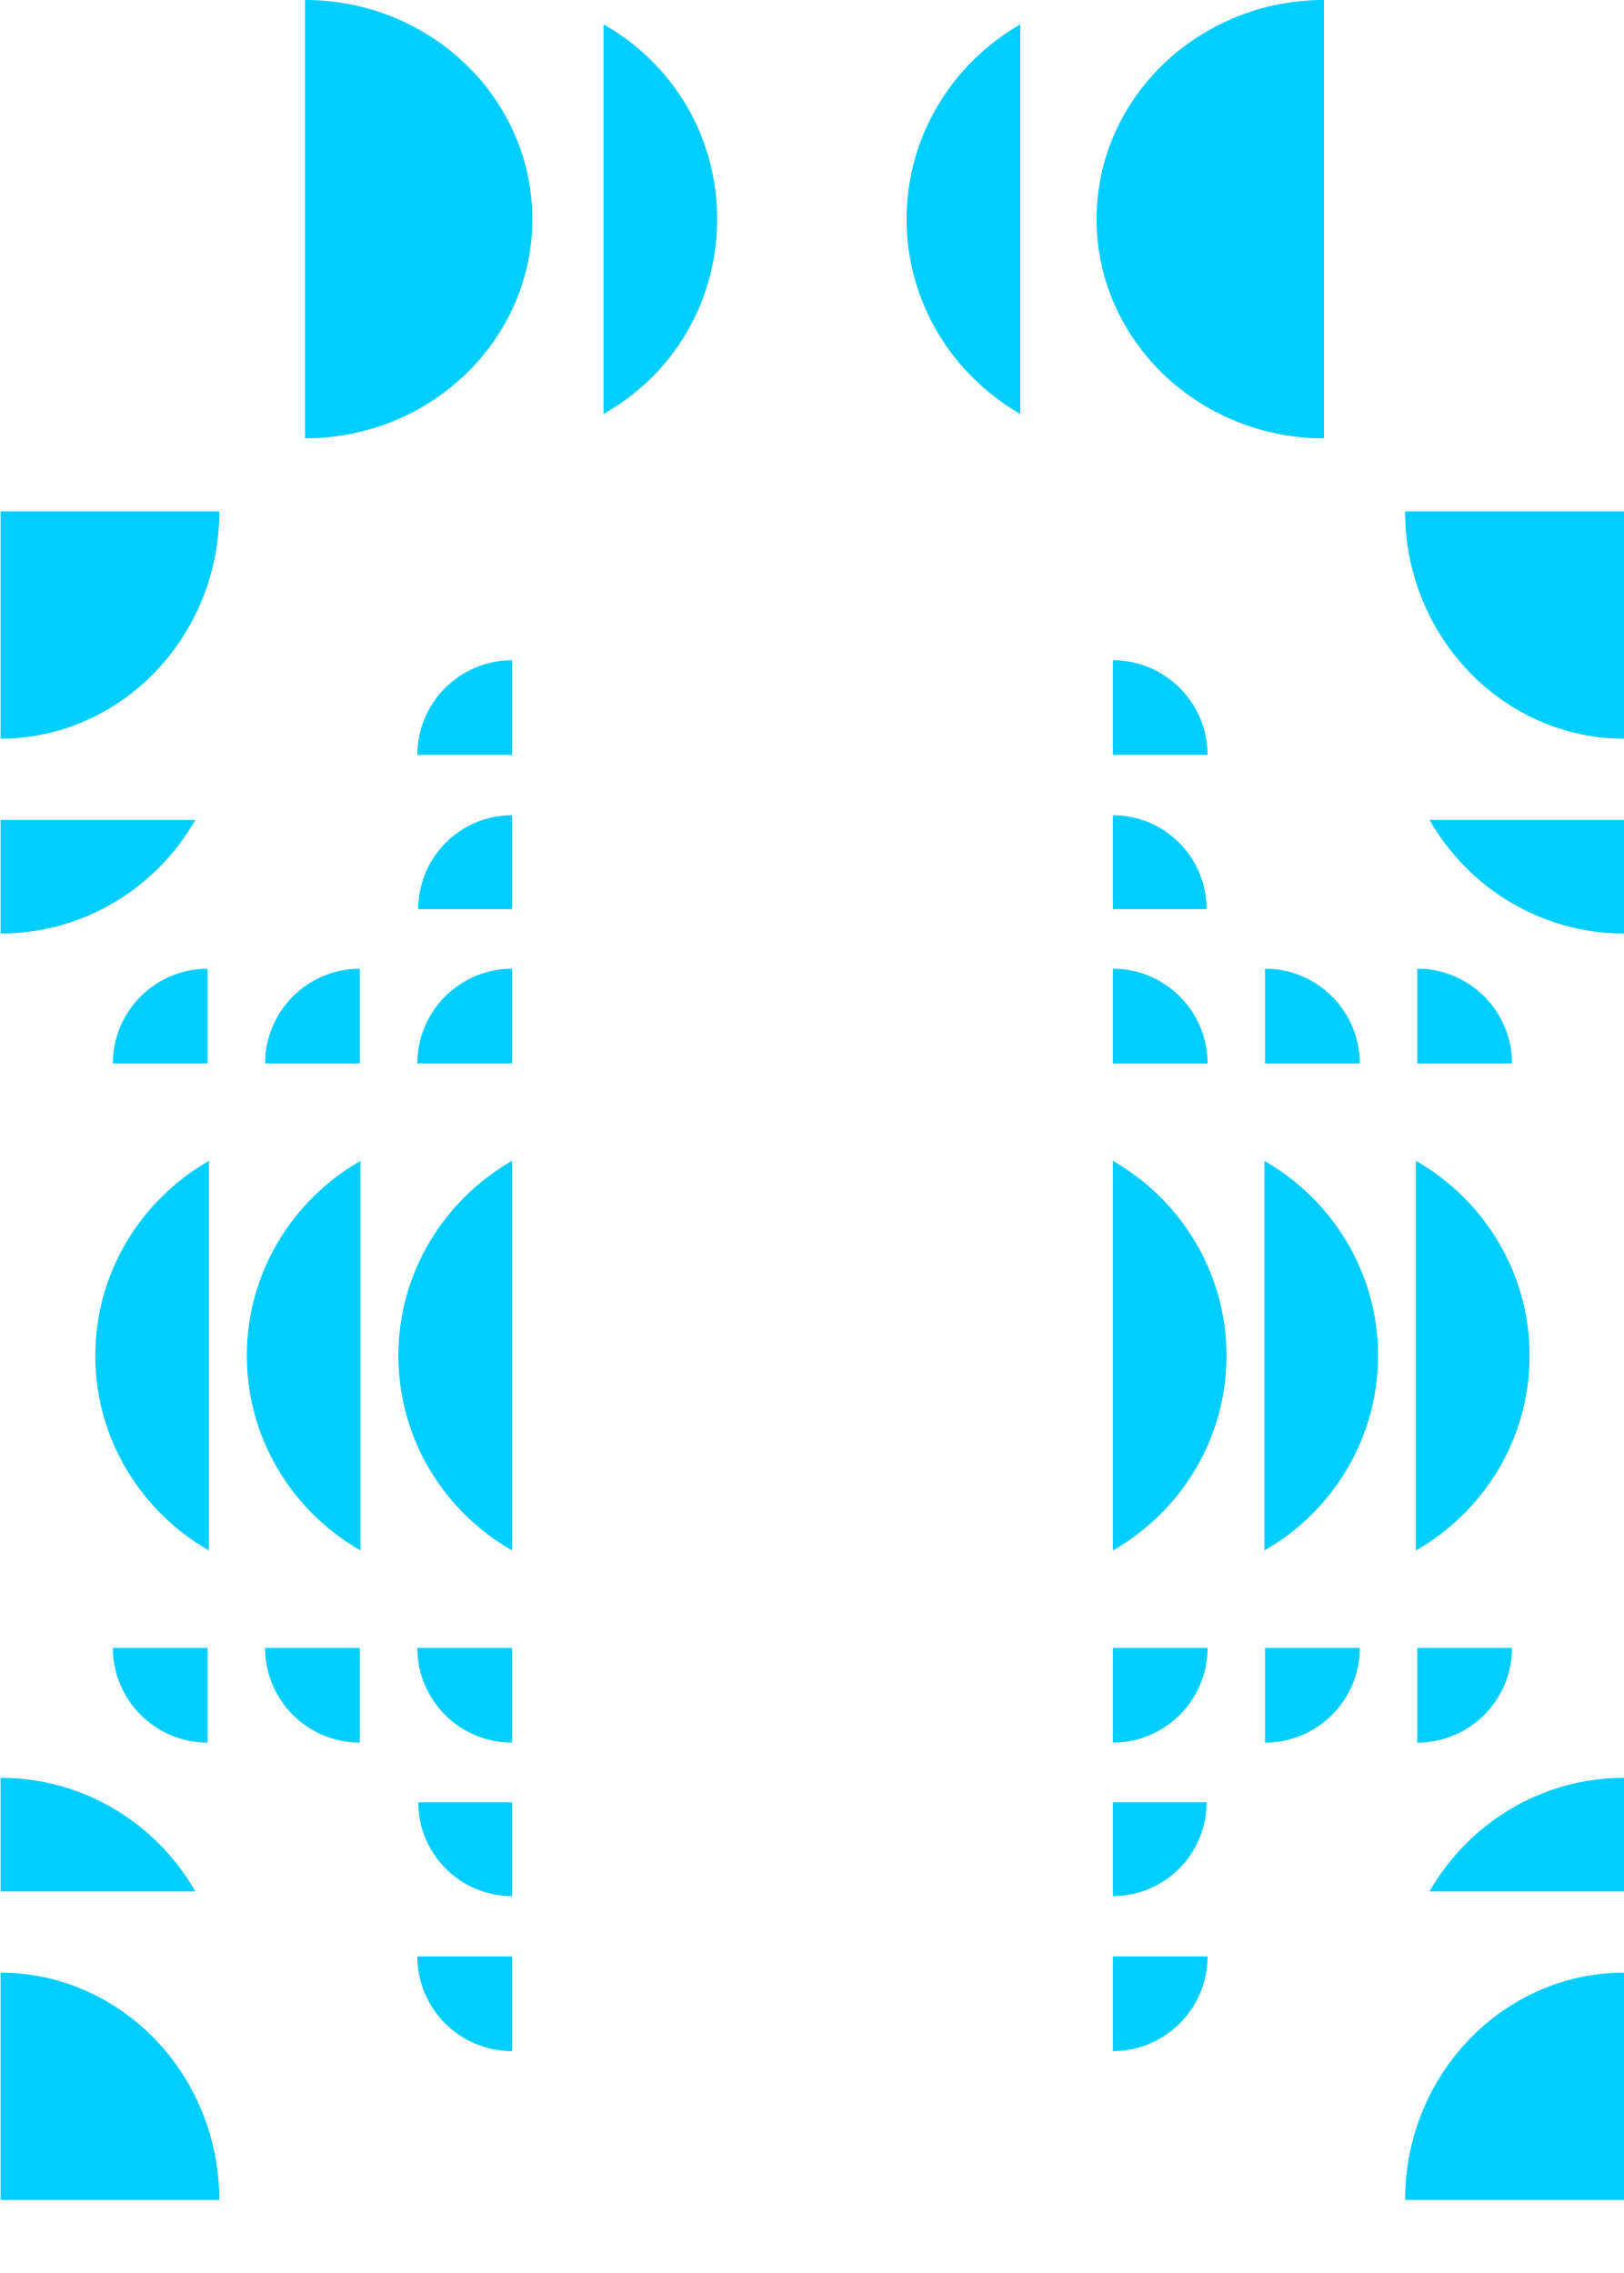
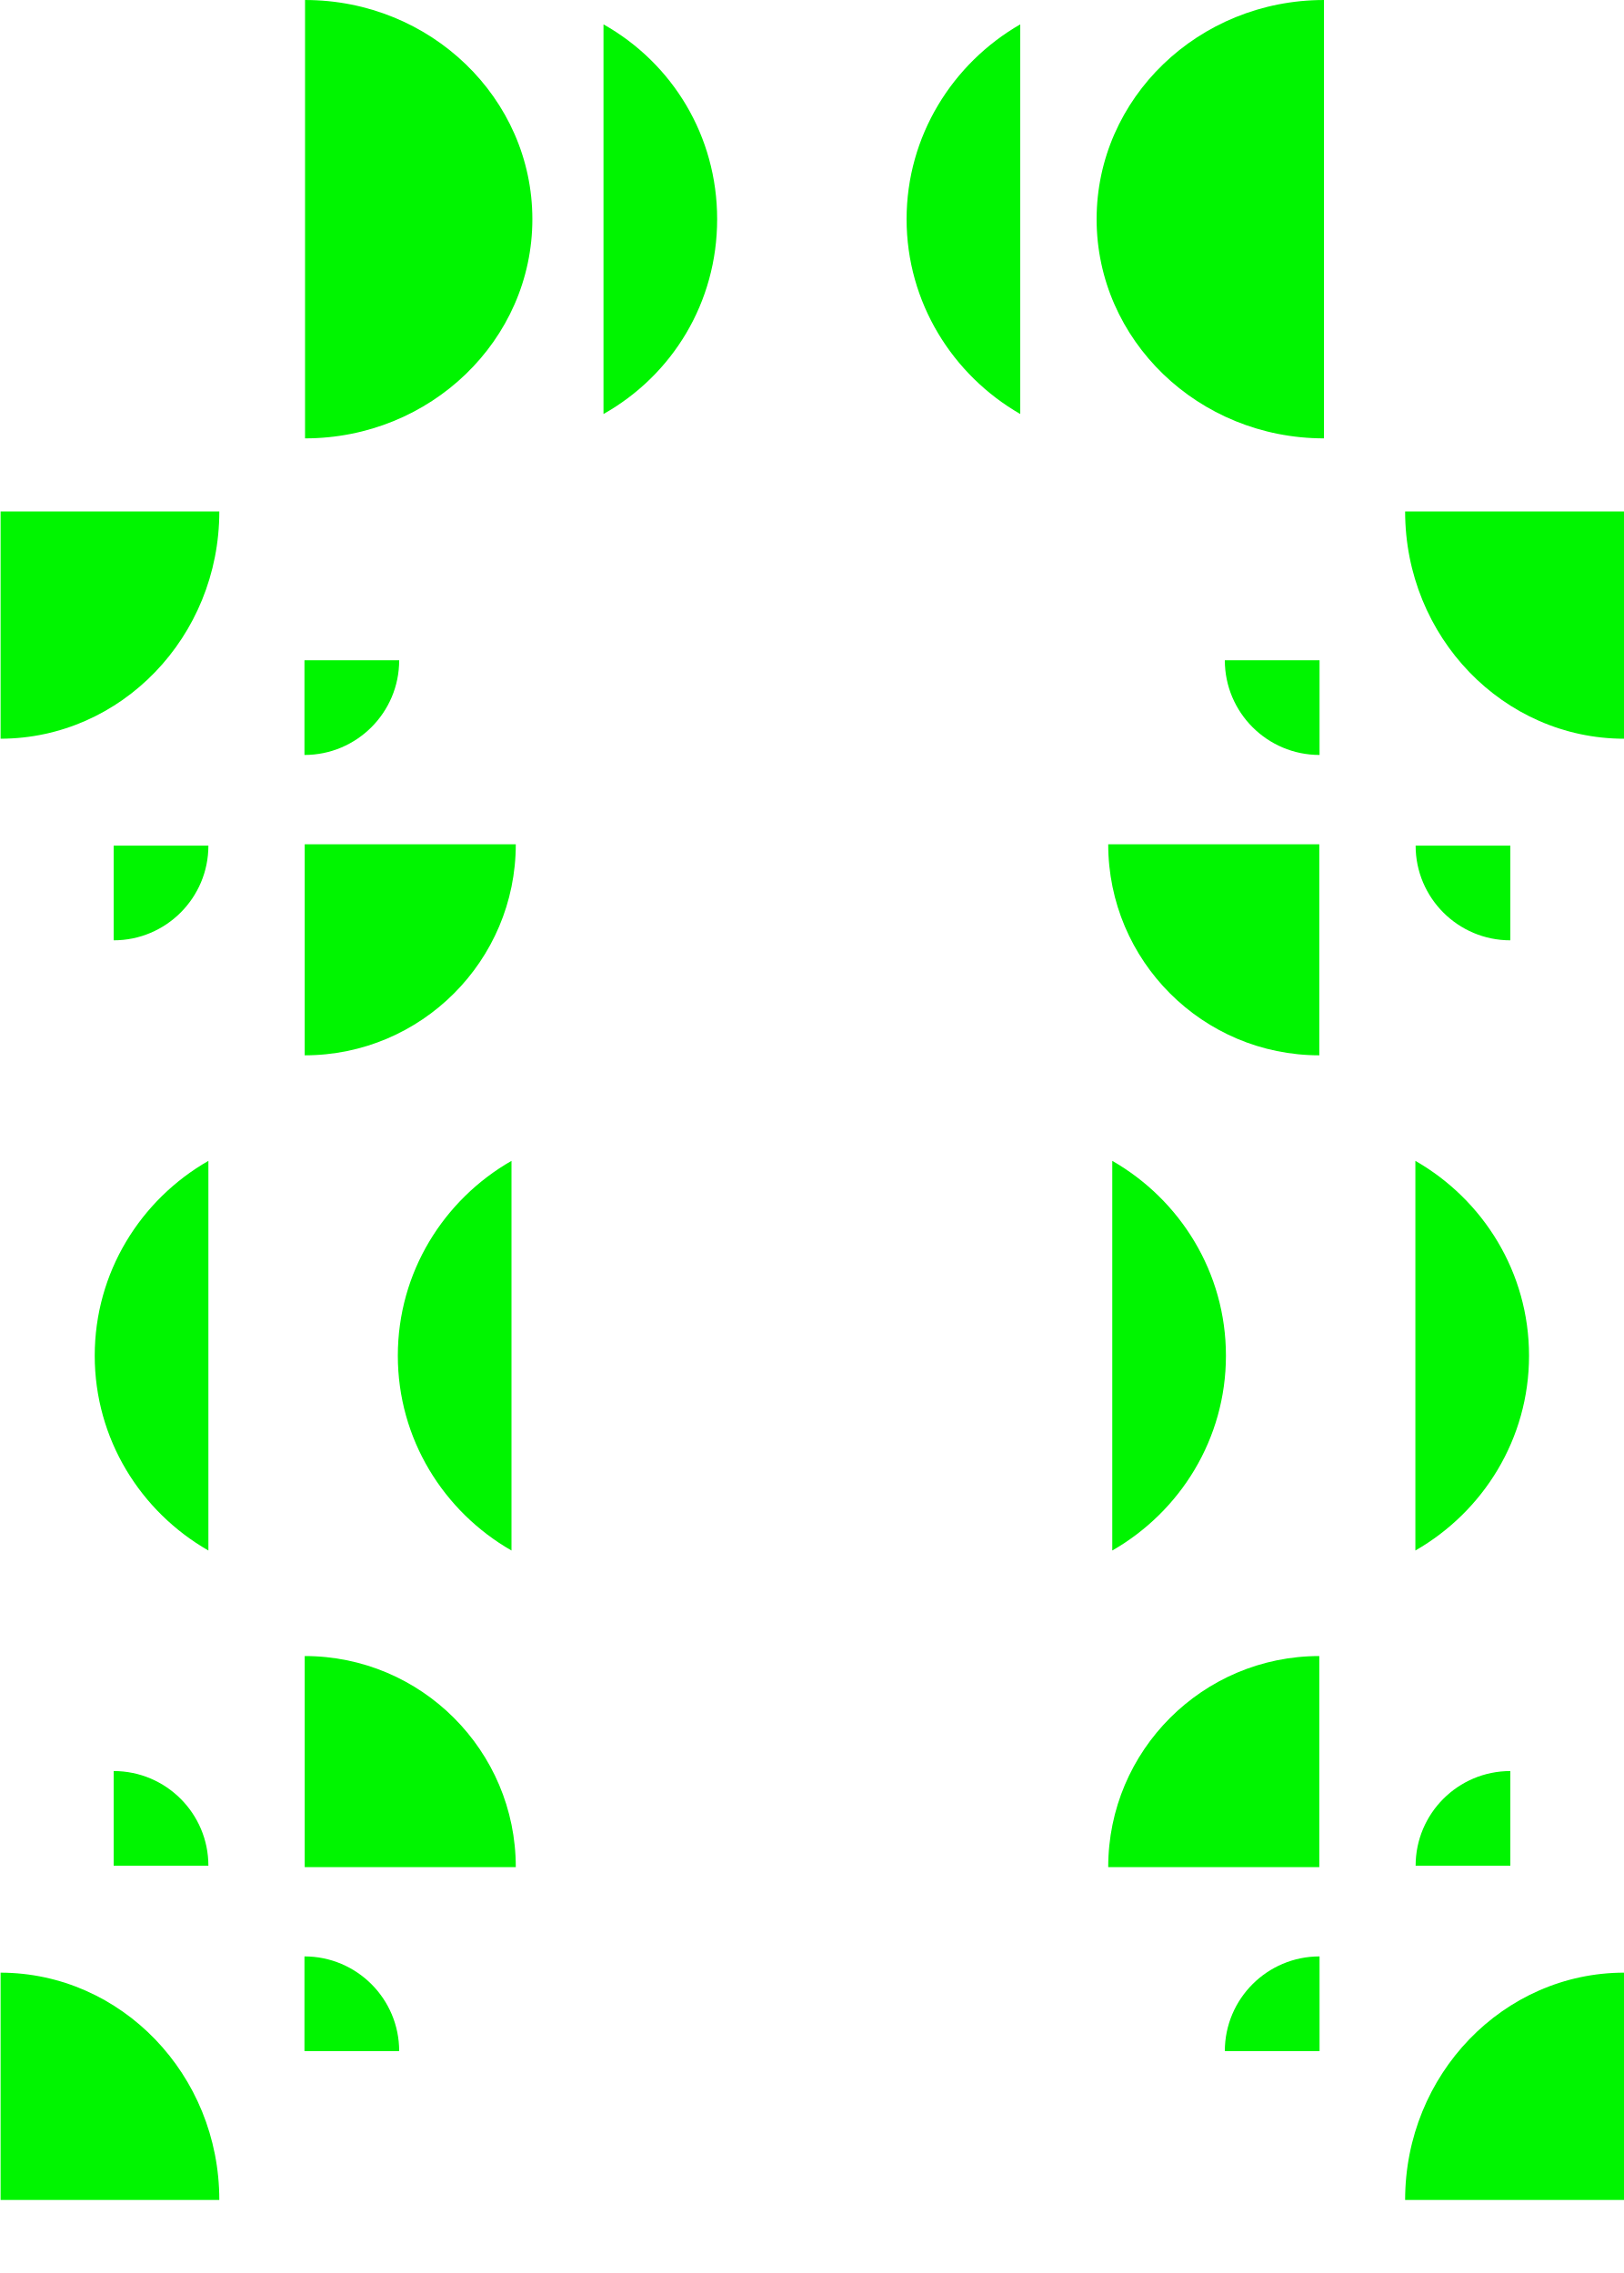
<svg xmlns="http://www.w3.org/2000/svg" version="1.1" id="Ebene_1" x="0px" y="0px" width="1200px" height="1680px" viewBox="0 0 1200 1680" enable-background="new 0 0 1200 1680" xml:space="preserve">
-   <path fill="#00CEFF" d="M154.425,857.996c-50.198,28.768-84,82.508-84,144c0,61.493,33.802,115.233,84,144V857.996z" />
-   <path fill="#00CEFF" d="M378.425,857.996c-50.198,28.768-84,82.508-84,144c0,61.493,33.802,115.233,84,144V857.996z" />
-   <path fill="#00CEFF" d="M266.425,857.996c-50.198,28.768-84,82.508-84,144c0,61.493,33.802,115.233,84,144V857.996z" />
-   <path fill="#00CEFF" d="M1046.425,857.996c50.198,28.768,84,82.508,84,144c0,61.493-33.802,115.233-84,144V857.996z" />
-   <path fill="#00CEFF" d="M822.425,857.996c50.198,28.768,84,82.508,84,144c0,61.493-33.802,115.233-84,144V857.996z" />
-   <path fill="#00CEFF" d="M934.425,857.996c50.198,28.768,84,82.508,84,144c0,61.493-33.802,115.233-84,144V857.996z" />
-   <path fill="#00CEFF" d="M892.425,1217.996h-70v70C861.059,1287.996,892.425,1256.631,892.425,1217.996" />
-   <path fill="#00CEFF" d="M891.733,1332.084h-69.307v69.363C860.677,1401.447,891.733,1370.368,891.733,1332.084" />
-   <path fill="#00CEFF" d="M1117.425,1217.996h-70v70C1086.059,1287.996,1117.425,1256.631,1117.425,1217.996" />
-   <path fill="#00CEFF" d="M1004.925,1217.996h-70v70C973.559,1287.996,1004.925,1256.631,1004.925,1217.996" />
-   <path fill="#00CEFF" d="M892.425,1445.996h-70v70C861.059,1515.996,892.425,1484.631,892.425,1445.996" />
-   <path fill="#00CEFF" d="M308.425,1217.996h70v70C339.791,1287.996,308.425,1256.631,308.425,1217.996" />
-   <path fill="#00CEFF" d="M309.118,1332.084h69.308v69.363C340.174,1401.447,309.118,1370.368,309.118,1332.084" />
-   <path fill="#00CEFF" d="M83.425,1217.996h70v70C114.791,1287.996,83.425,1256.631,83.425,1217.996" />
-   <path fill="#00CEFF" d="M195.925,1217.996h70v70C227.291,1287.996,195.925,1256.631,195.925,1217.996" />
-   <path fill="#00CEFF" d="M308.425,1445.996h70v70C339.791,1515.996,308.425,1484.631,308.425,1445.996" />
-   <path fill="#00CEFF" d="M892.425,785.996h-70v-70C861.059,715.996,892.425,747.362,892.425,785.996" />
-   <path fill="#00CEFF" d="M891.733,671.909h-69.307v-69.363C860.677,602.546,891.733,633.625,891.733,671.909" />
-   <path fill="#00CEFF" d="M1117.425,785.996h-70v-70C1086.059,715.996,1117.425,747.362,1117.425,785.996" />
-   <path fill="#00CEFF" d="M1004.925,785.996h-70v-70C973.559,715.996,1004.925,747.362,1004.925,785.996" />
-   <path fill="#00CEFF" d="M892.425,557.996h-70v-70C861.059,487.996,892.425,519.362,892.425,557.996" />
-   <path fill="#00CEFF" d="M308.425,785.996h70v-70C339.791,715.996,308.425,747.362,308.425,785.996" />
-   <path fill="#00CEFF" d="M309.118,671.909h69.308v-69.363C340.174,602.546,309.118,633.625,309.118,671.909" />
-   <path fill="#00CEFF" d="M83.425,785.996h70v-70C114.791,715.996,83.425,747.362,83.425,785.996" />
-   <path fill="#00CEFF" d="M195.925,785.996h70v-70C227.291,715.996,195.925,747.362,195.925,785.996" />
-   <path fill="#00CEFF" d="M308.425,557.996h70v-70C339.791,487.996,308.425,519.362,308.425,557.996" />
-   <path fill="#00CEFF" d="M0.42,689.996c61.492,0,115.232-33.802,144-84h-144V689.996z" />
-   <path fill="#00CEFF" d="M0.42,545.992c89.247-0.199,161.645-75.396,161.645-167.995H0.42V545.992z" />
-   <path fill="#00CEFF" d="M1200.421,605.996h-144c28.768,50.198,82.508,84,144,84V605.996z" />
-   <path fill="#00CEFF" d="M1200.421,377.996h-162c0,92.722,72.589,168,162,168V377.996z" />
-   <path fill="#00CEFF" d="M446,17.996v288c51-28.767,84-82.507,84-144S497,46.763,446,17.996z" />
-   <path fill="#00CEFF" d="M670,161.996c0,61.493,34,115.233,84,144v-288C704,46.763,670,100.503,670,161.996z" />
-   <path fill="#00CEFF" d="M0.42,1313.996c61.492,0,115.232,33.802,144,84h-144V1313.996z" />
-   <path fill="#00CEFF" d="M0.42,1458.001c89.247,0.199,161.645,75.396,161.645,167.995H0.42V1458.001z" />
-   <path fill="#00CEFF" d="M1200.421,1397.996h-144c28.768-50.198,82.508-84,144-84V1397.996z" />
-   <path fill="#00CEFF" d="M1200.421,1625.996h-162c0-92.722,72.589-168,162-168V1625.996z" />
-   <path fill="#00CEFF" d="M978.42,323.996v-324c-92.722,0-168,72.589-168,162C810.42,251.407,885.698,323.996,978.42,323.996" />
-   <path fill="#00CEFF" d="M225.421,323.996v-324c92.722,0,168,72.589,168,162C393.421,251.407,318.143,323.996,225.421,323.996" />
+   <path fill="#00F500" d="M154.009,858.002c-50.198,28.768-84,82.508-84,144c0,61.493,33.802,115.233,84,144V858.002z" />
+   <path fill="#00F500" d="M378.009,858.002c-50.198,28.768-84,82.508-84,144c0,61.493,33.802,115.233,84,144V858.002z" />
+   <path fill="#00F500" d="M1046.009,858.002c50.198,28.768,84,82.508,84,144c0,61.493-33.802,115.233-84,144V858.002z" />
+   <path fill="#00F500" d="M822.009,858.002c50.198,28.768,84,82.508,84,144c0,61.493-33.802,115.233-84,144V858.002z" />
+   <path fill="#00F500" d="M295.009,488.002h-70v70C263.643,558.002,295.009,526.637,295.009,488.002" />
+   <path fill="#00F500" d="M381.189,624.002h-156v156C311.287,780.002,381.189,710.107,381.189,624.002" />
+   <path fill="#00F500" d="M154.009,625.002h-70v70C122.643,695.002,154.009,663.637,154.009,625.002" />
+   <path fill="#00F500" d="M905.19,488.002h70v70C936.556,558.002,905.19,526.637,905.19,488.002" />
+   <path fill="#00F500" d="M819.009,624.002h156v156C888.911,780.002,819.009,710.107,819.009,624.002" />
+   <path fill="#00F500" d="M1046.19,625.002h70v70C1077.556,695.002,1046.19,663.637,1046.19,625.002" />
+   <path fill="#00F500" d="M295.009,1516.002h-70v-70C263.643,1446.002,295.009,1477.367,295.009,1516.002" />
+   <path fill="#00F500" d="M381.189,1380.002h-156v-156C311.287,1224.002,381.189,1293.897,381.189,1380.002" />
+   <path fill="#00F500" d="M154.009,1379.002h-70v-70C122.643,1309.002,154.009,1340.367,154.009,1379.002" />
+   <path fill="#00F500" d="M905.19,1516.002h70v-70C936.556,1446.002,905.19,1477.367,905.19,1516.002" />
+   <path fill="#00F500" d="M819.009,1380.002h156v-156C888.911,1224.002,819.009,1293.897,819.009,1380.002" />
+   <path fill="#00F500" d="M1046.19,1379.002h70v-70C1077.556,1309.002,1046.19,1340.367,1046.19,1379.002" />
+   <path fill="#00F500" d="M0.435,545.999C89.682,545.8,162.08,470.603,162.08,378.004H0.435V545.999z" />
+   <path fill="#00F500" d="M1200.435,378.004h-162c0,92.722,72.589,168,162,168V378.004z" />
+   <path fill="#00F500" d="M446,18.004v288c51-28.767,84-82.507,84-144S497,46.771,446,18.004z" />
+   <path fill="#00F500" d="M670,162.004c0,61.493,34,115.233,84,144v-288C704,46.771,670,100.511,670,162.004z" />
+   <path fill="#00F500" d="M0.435,1458.009c89.247,0.199,161.645,75.396,161.645,167.995H0.435V1458.009z" />
+   <path fill="#00F500" d="M1200.435,1626.004h-162c0-92.722,72.589-168,162-168V1626.004z" />
+   <path fill="#00F500" d="M978.434,324.004v-324c-92.722,0-168,72.589-168,162C810.434,251.415,885.712,324.004,978.434,324.004" />
+   <path fill="#00F500" d="M225.435,324.004v-324c92.722,0,168,72.589,168,162C393.435,251.415,318.157,324.004,225.435,324.004" />
</svg>
